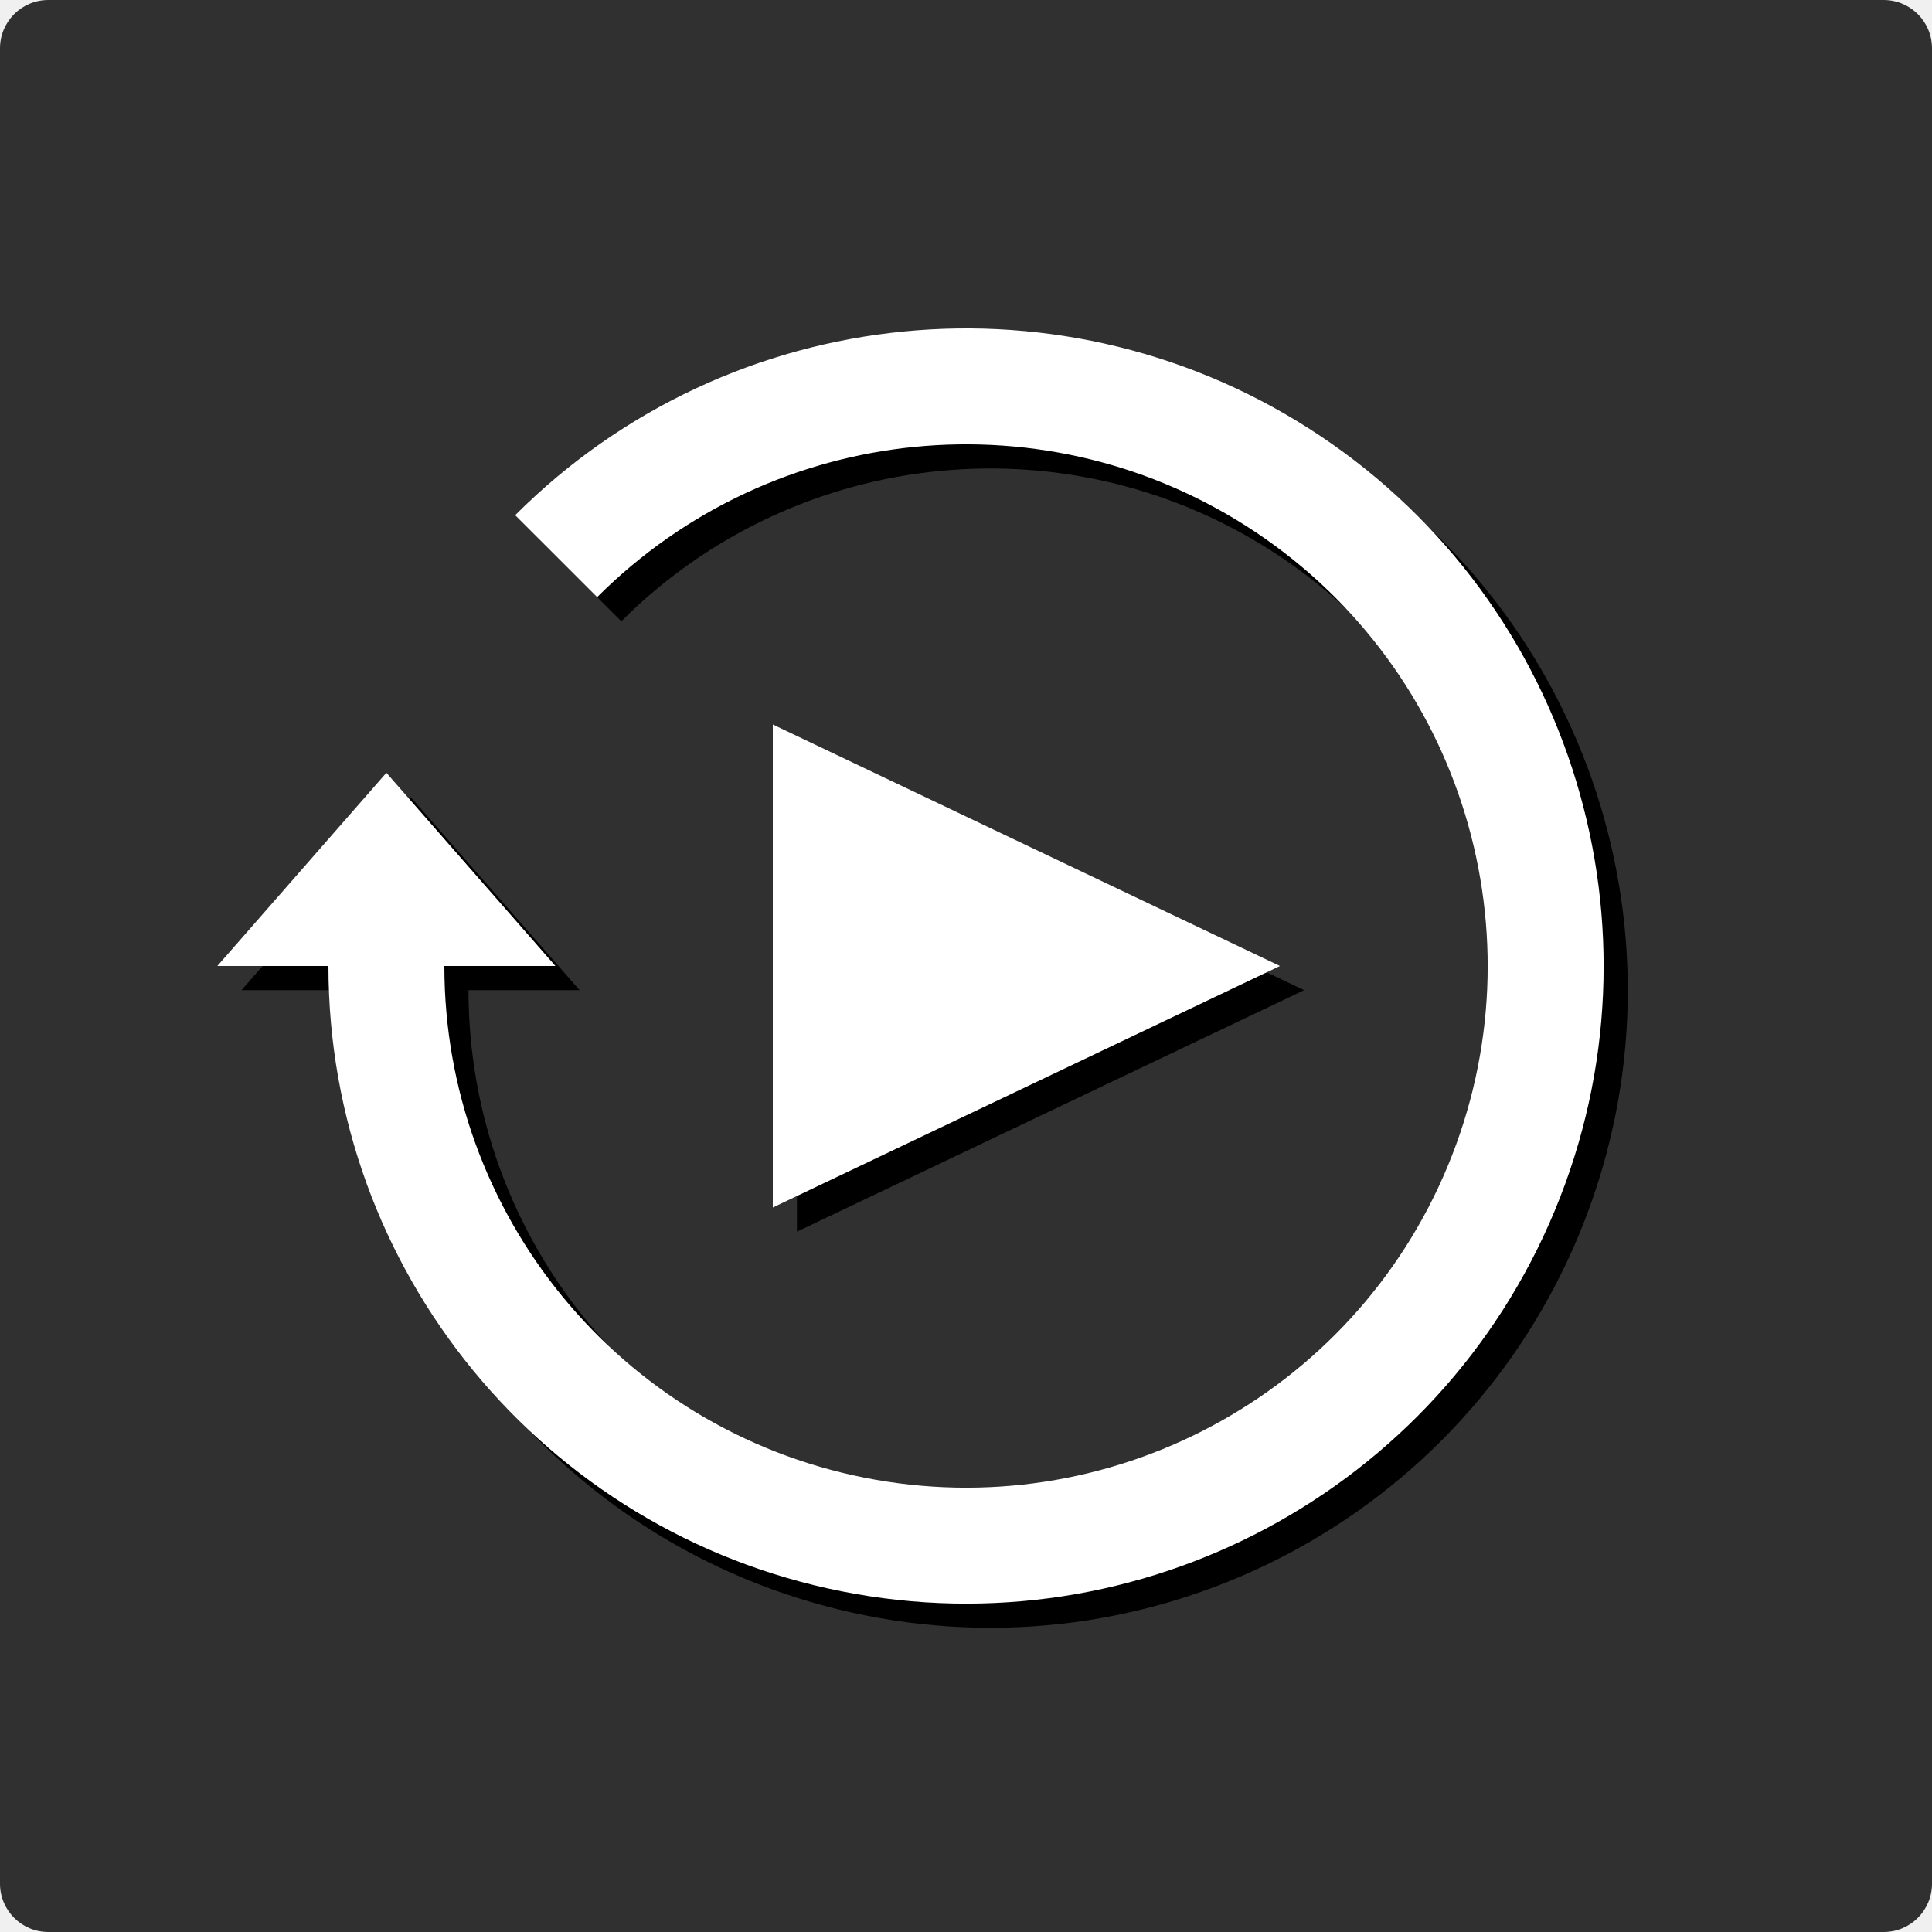
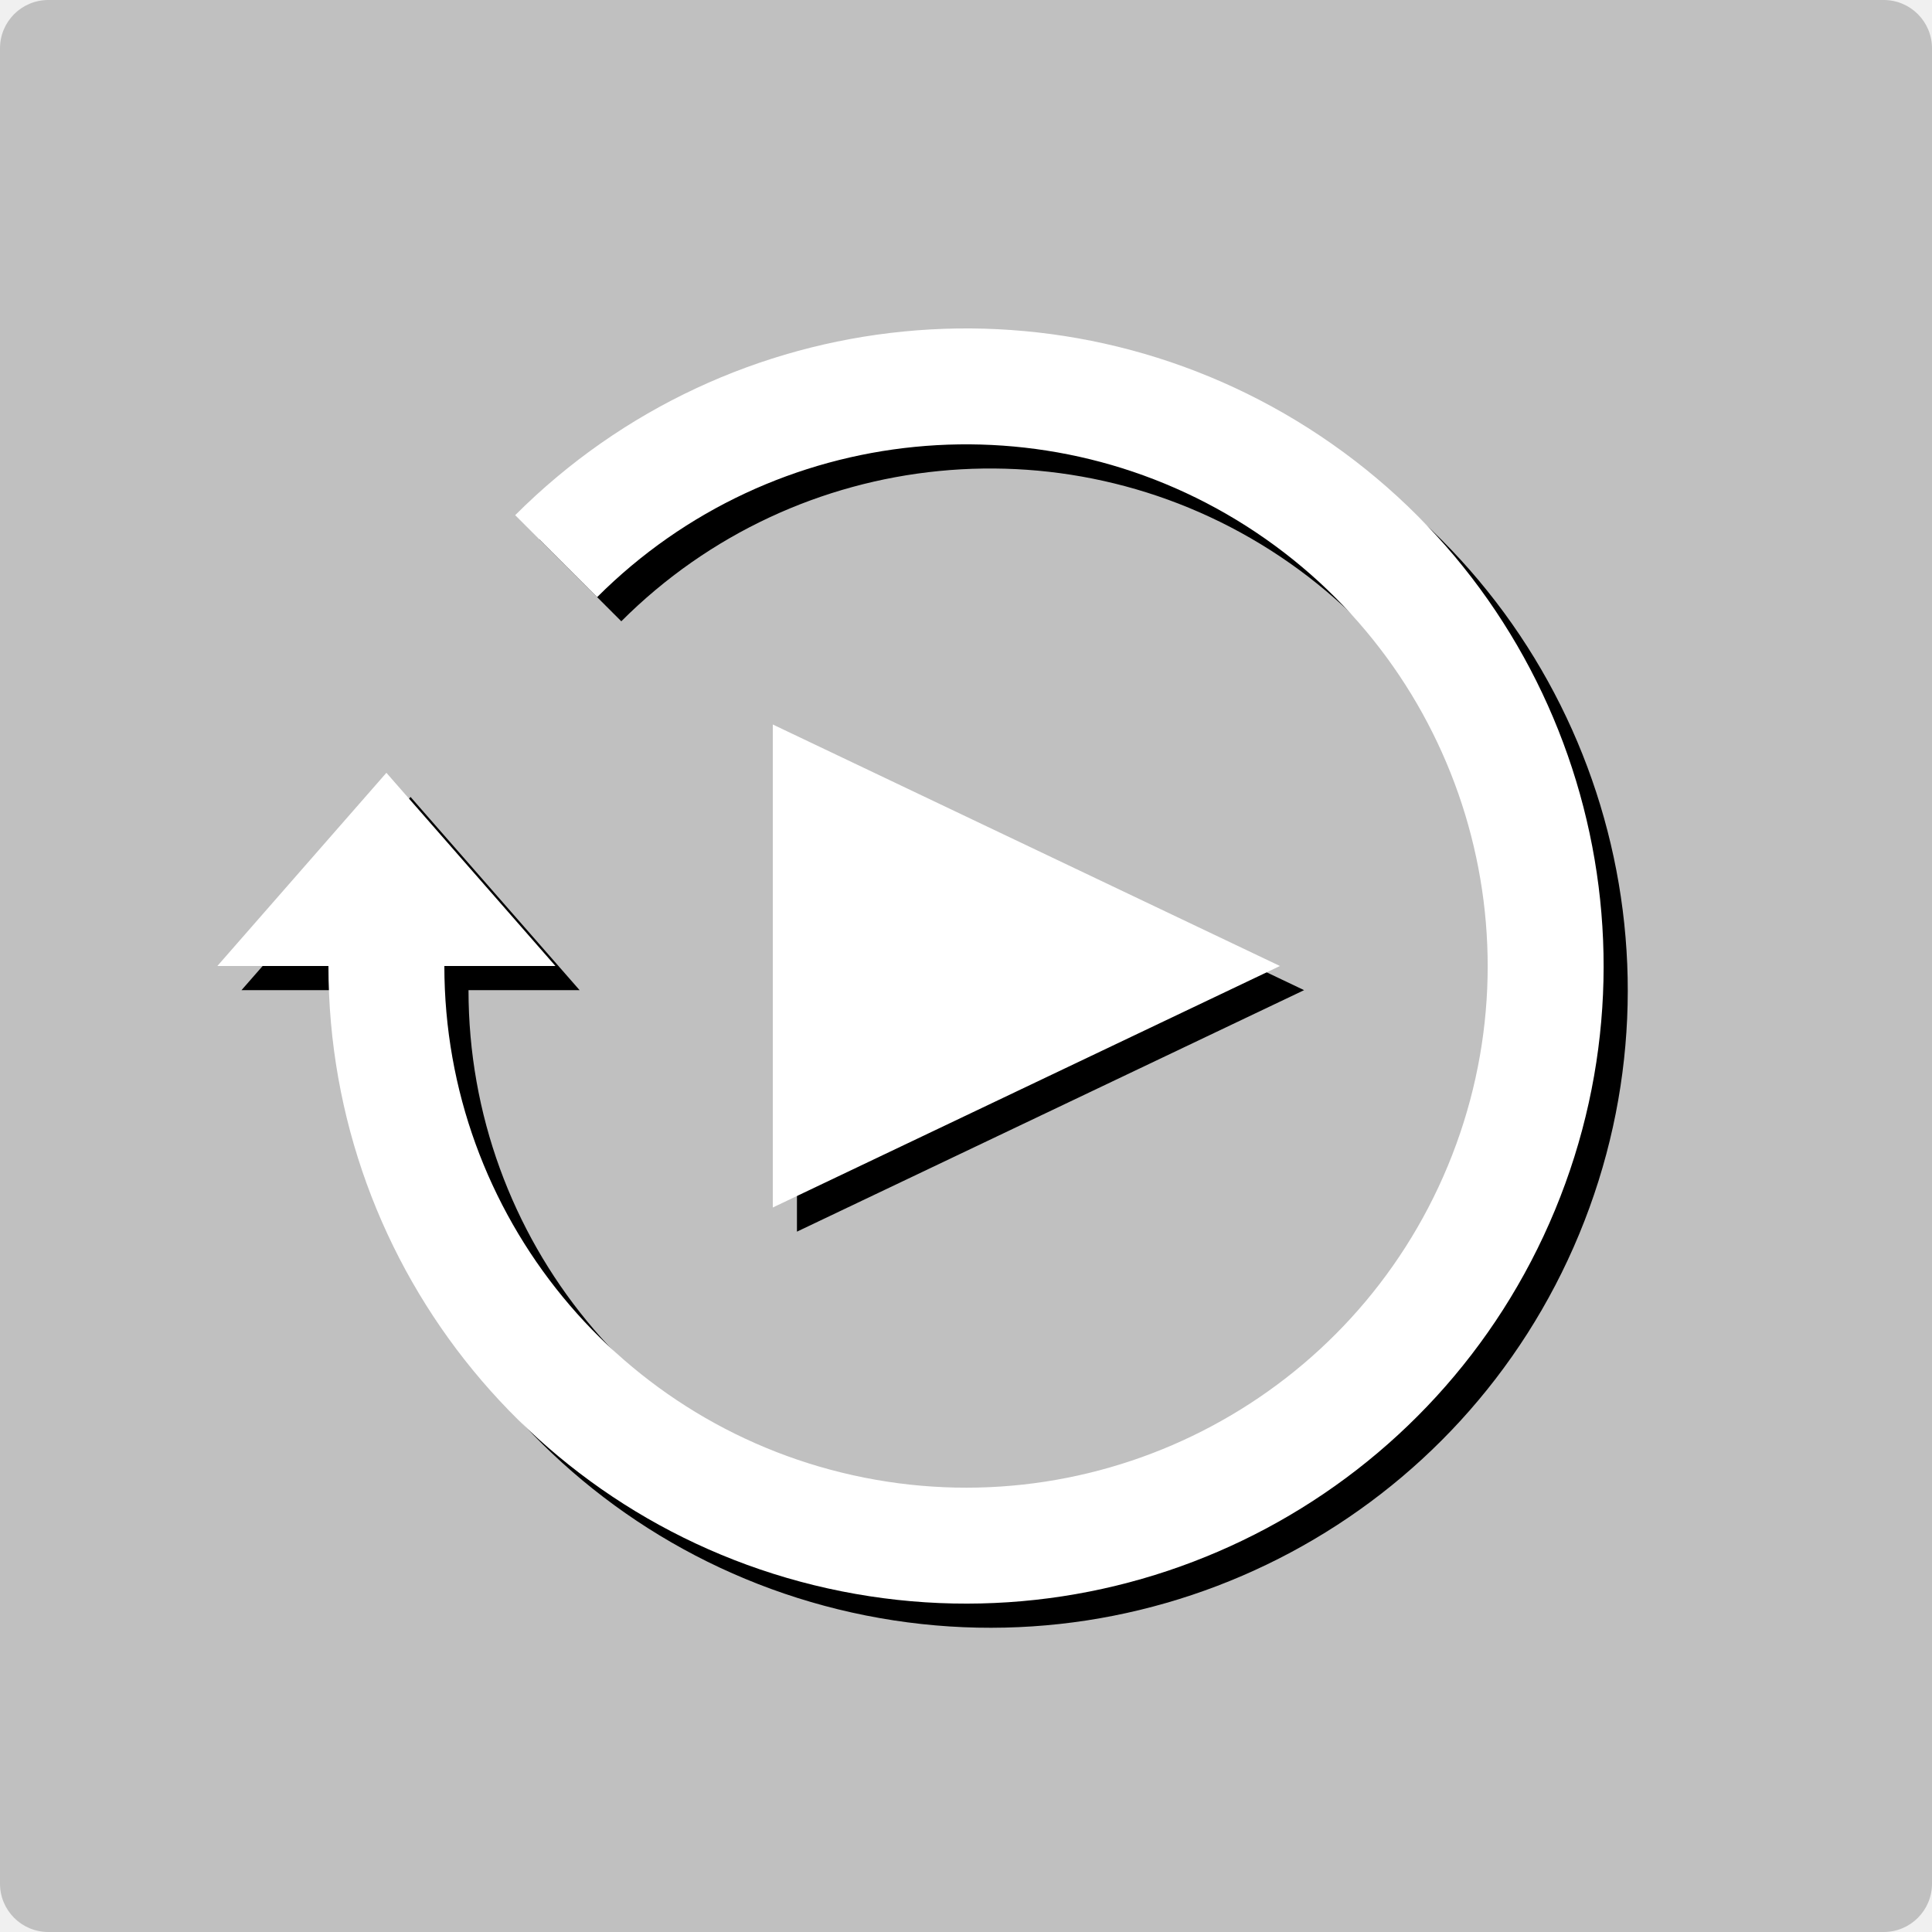
<svg xmlns="http://www.w3.org/2000/svg" xmlns:xlink="http://www.w3.org/1999/xlink" version="1.1" viewBox="-200 -200 400 400" preserveAspectRatio="xMidYMid meet" style="stroke:none">
  <defs>
    <path id="rr" d="M-40 -50 L65 0 L-40 50 Z M -132 -1.6e-14 A 132 132 0 1 0 -93.338 -93.338 L -76.368 -76.368 A 108 108 0 1 1 -108 -1.3e-14 H-85 L -120 -40 L -155 13e-14 Z" />
  </defs>
-   <rect x="-200" y="-200" width="400" height="400" rx="10" style="fill:#000;fill-opacity:0.8" />
+   <rect x="-200" y="-200" width="400" height="400" rx="10" style="fill:#000;fill-opacity:0.2" />
  <use xlink:href="#rr" style="fill:#000" transform="translate(5 5)" />
  <use xlink:href="#rr" style="fill:#fff" />
</svg>
